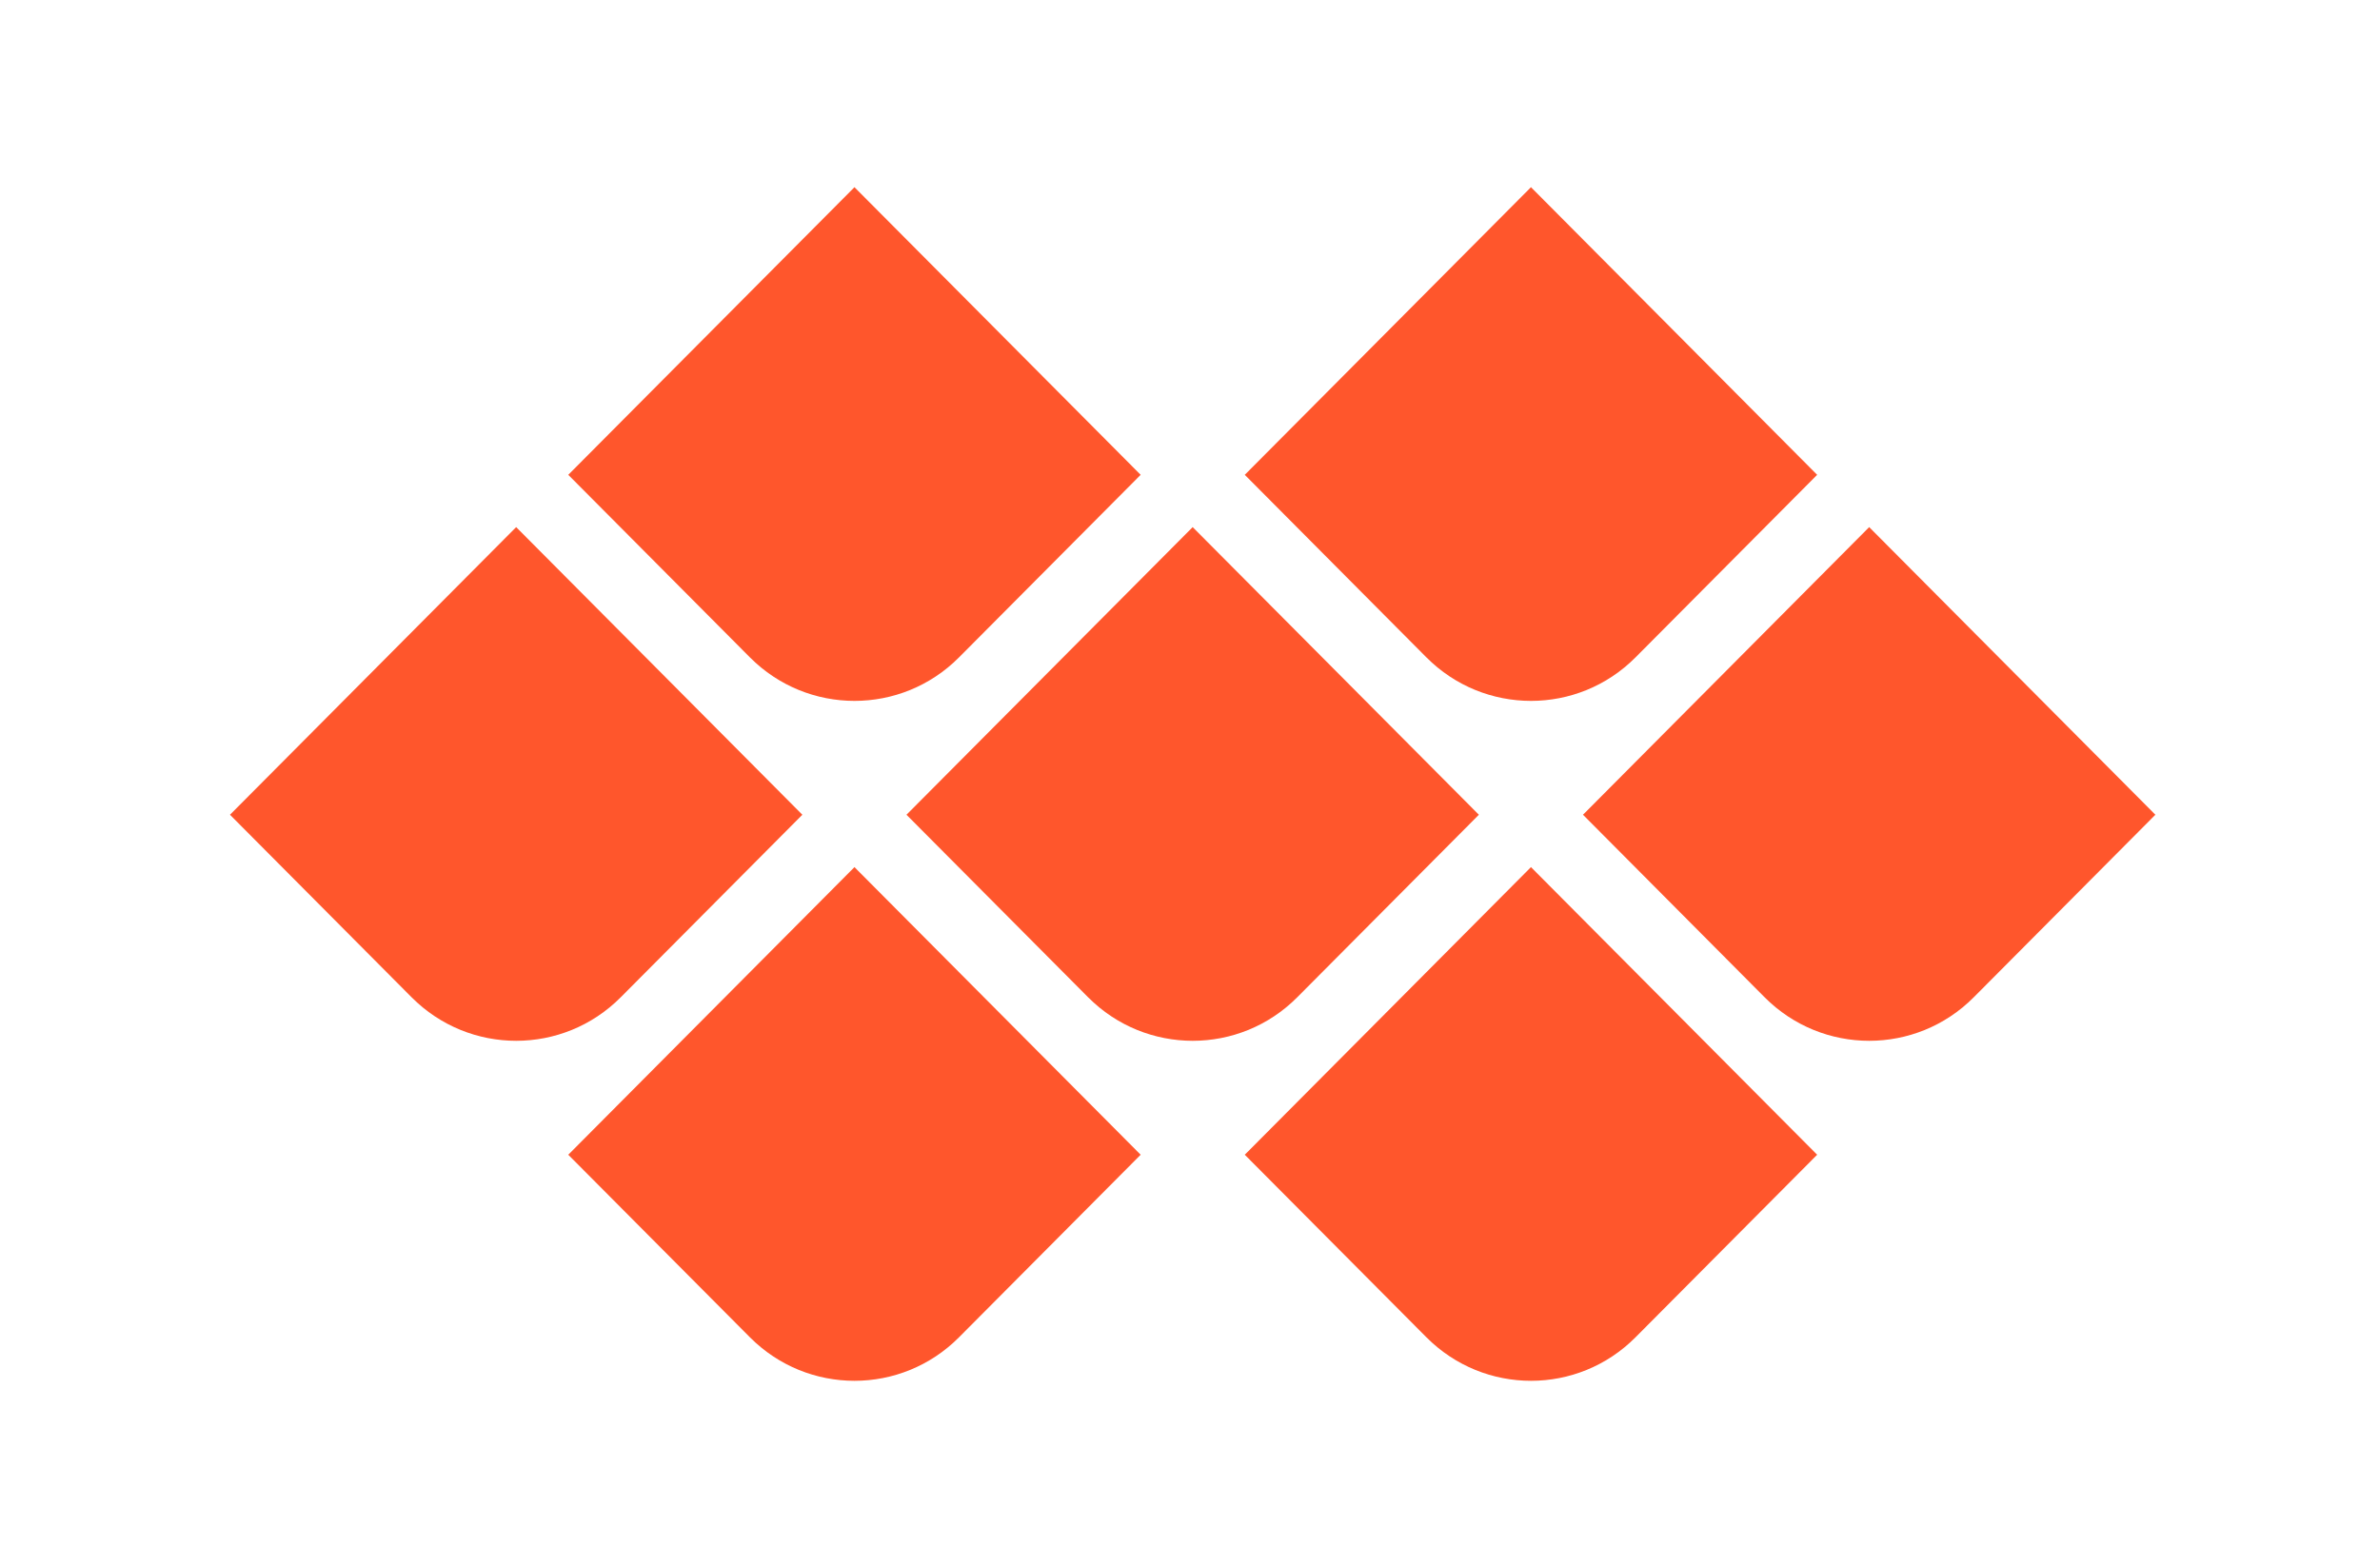
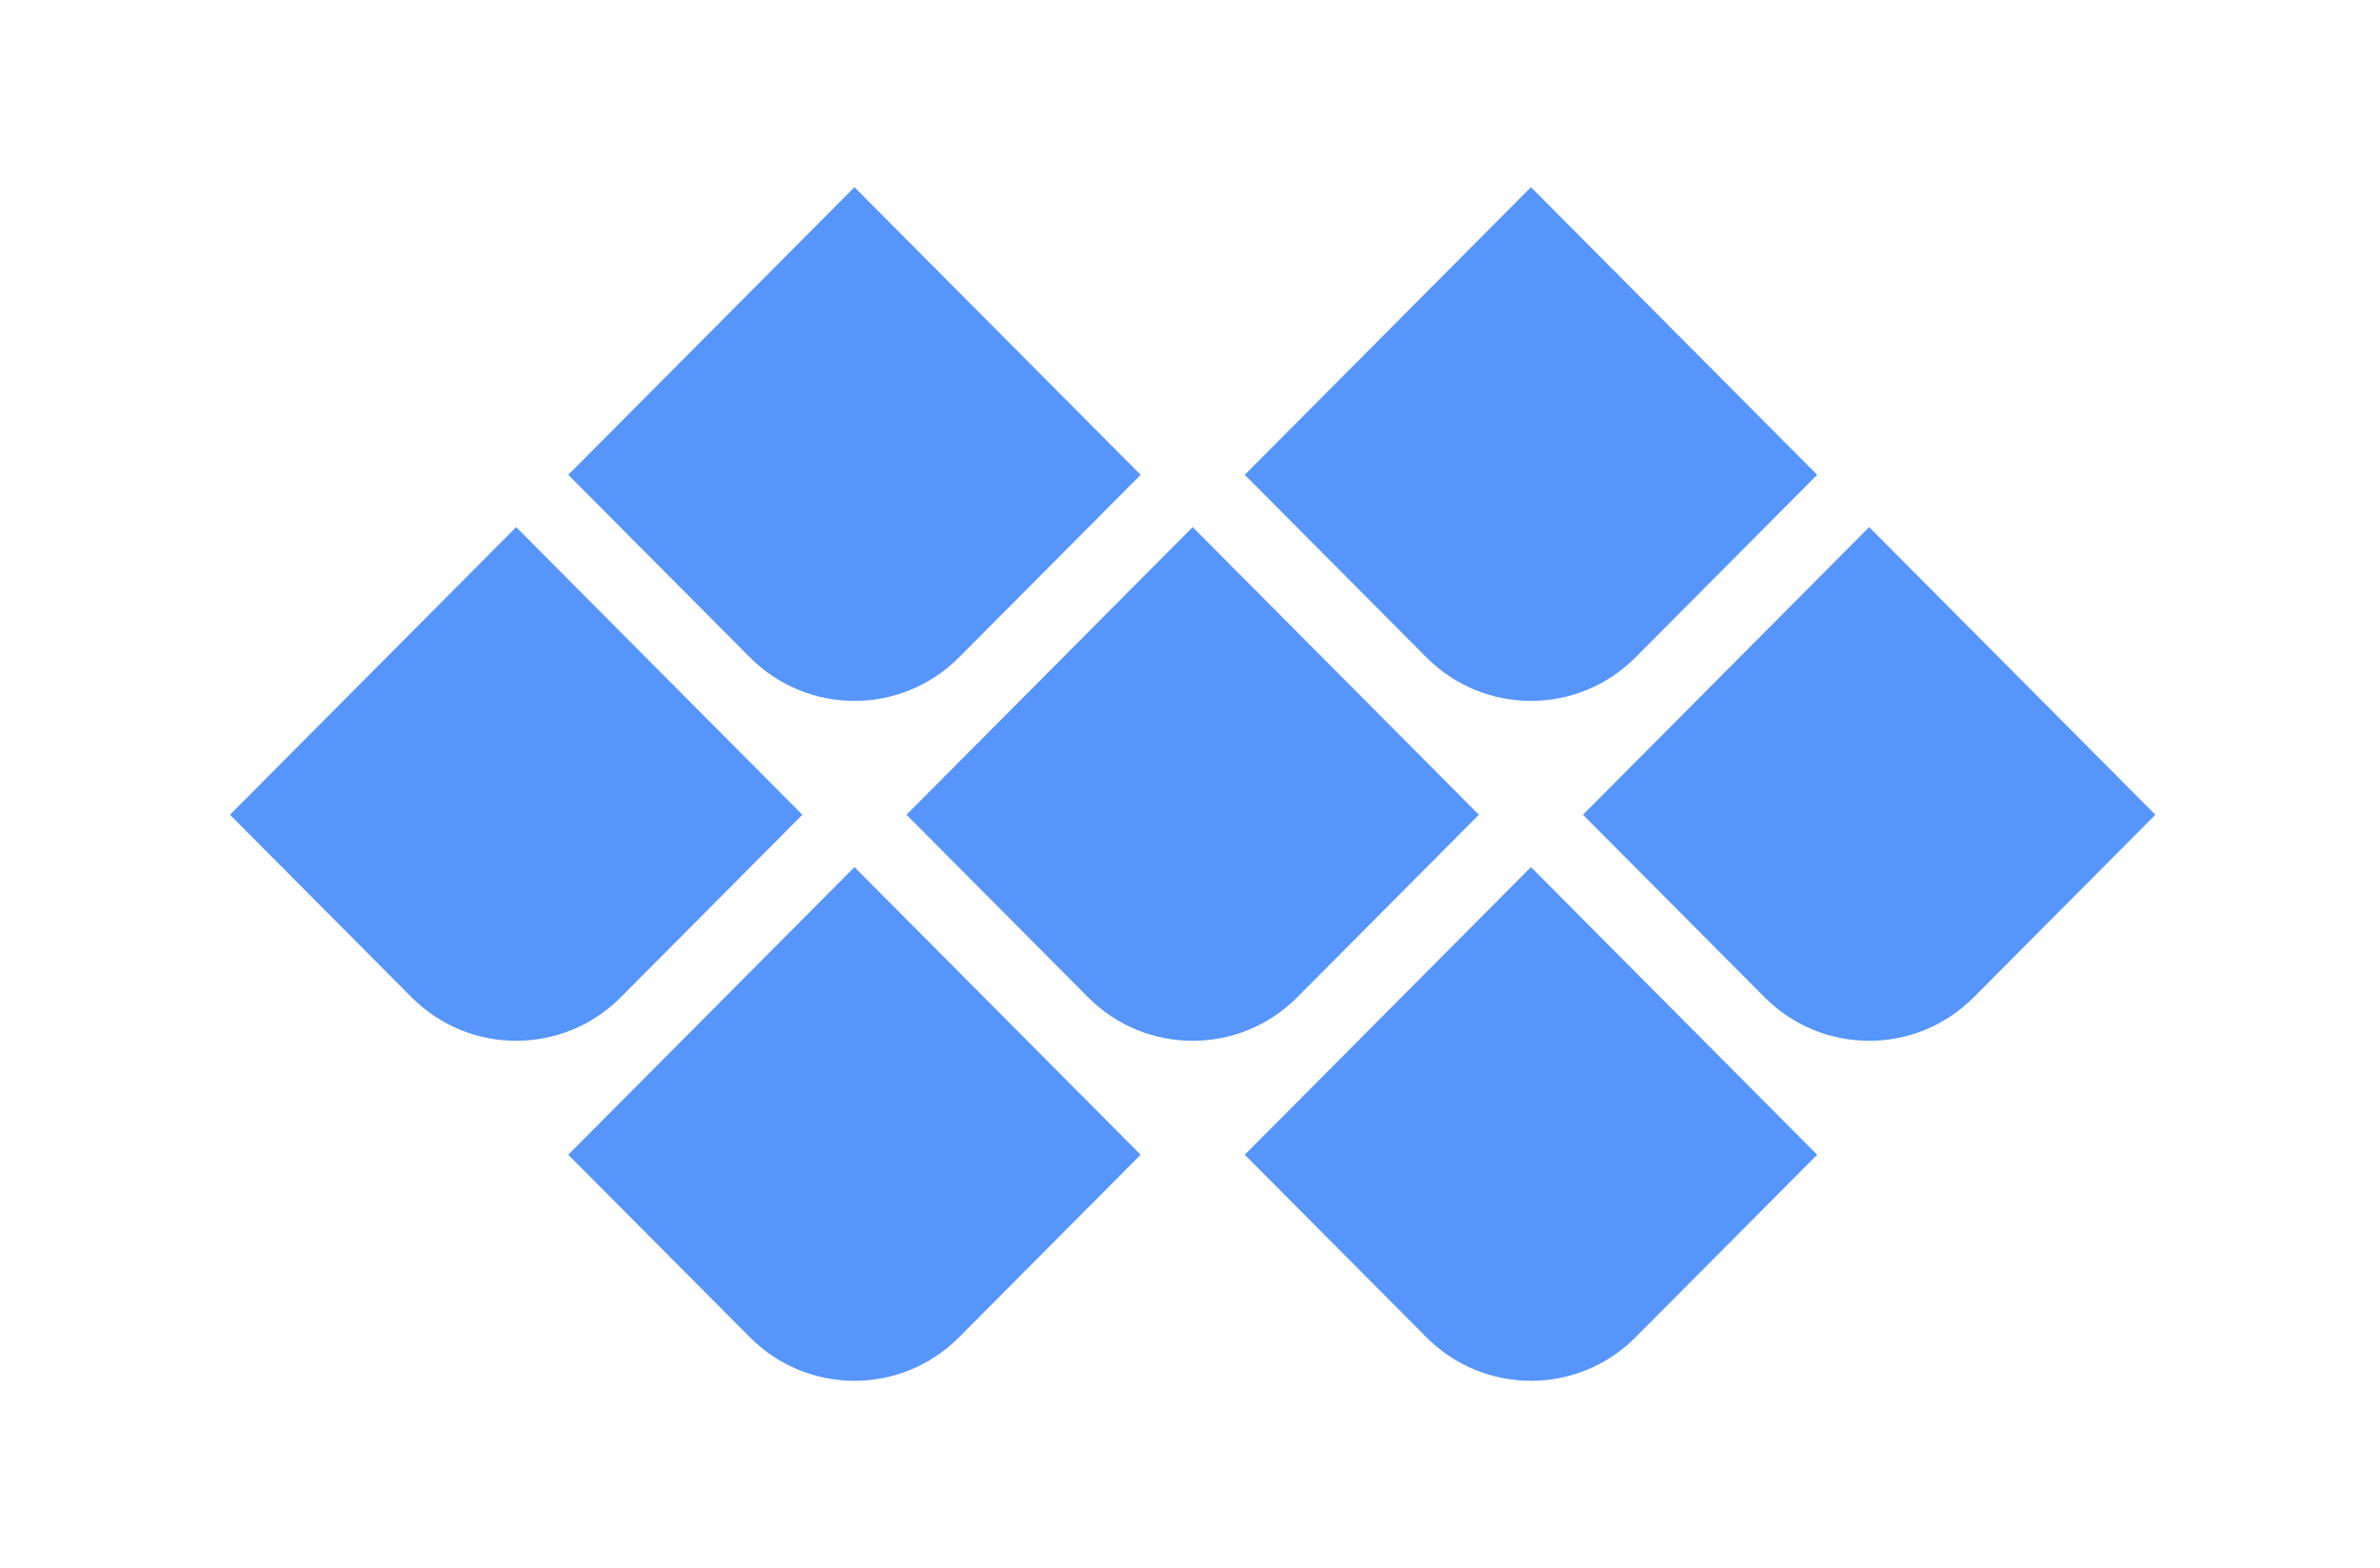
- <svg xmlns="http://www.w3.org/2000/svg" viewBox="0 0 445 293" fill="#ff562c">
+ <svg xmlns="http://www.w3.org/2000/svg" viewBox="0 0 445 293" fill="#5695FB">
  <g>
    <path d="M106.253 215.9L140.204 250.02C151.012 260.883 168.528 260.883 179.322 250.02L213.273 215.9L159.763 162.123L106.253 215.9Z" />
    <path d="M232.743 215.9L266.693 250.02C277.502 260.883 295.018 260.883 305.812 250.02L339.762 215.9L286.253 162.123L232.743 215.9Z" />
  </g>
  <g>
    <path d="M43 152.331L76.951 186.452C87.759 197.314 105.275 197.314 116.069 186.452L150.02 152.331L96.51 98.554L43 152.331Z" />
    <path d="M169.49 152.331L203.441 186.452C214.25 197.314 231.765 197.314 242.559 186.452L276.51 152.331L223 98.554L169.49 152.331Z" />
    <path d="M349.49 98.554L295.98 152.331L329.931 186.452C340.74 197.314 358.256 197.314 369.049 186.452L403 152.331L349.49 98.554Z" />
  </g>
  <g>
    <path d="M232.743 88.777L266.693 122.898C277.502 133.761 295.018 133.761 305.812 122.898L339.762 88.777L286.253 35L232.743 88.777Z" />
    <path d="M106.253 88.777L140.204 122.898C151.012 133.761 168.528 133.761 179.322 122.898L213.273 88.777L159.763 35L106.253 88.777Z" />
  </g>
</svg>
